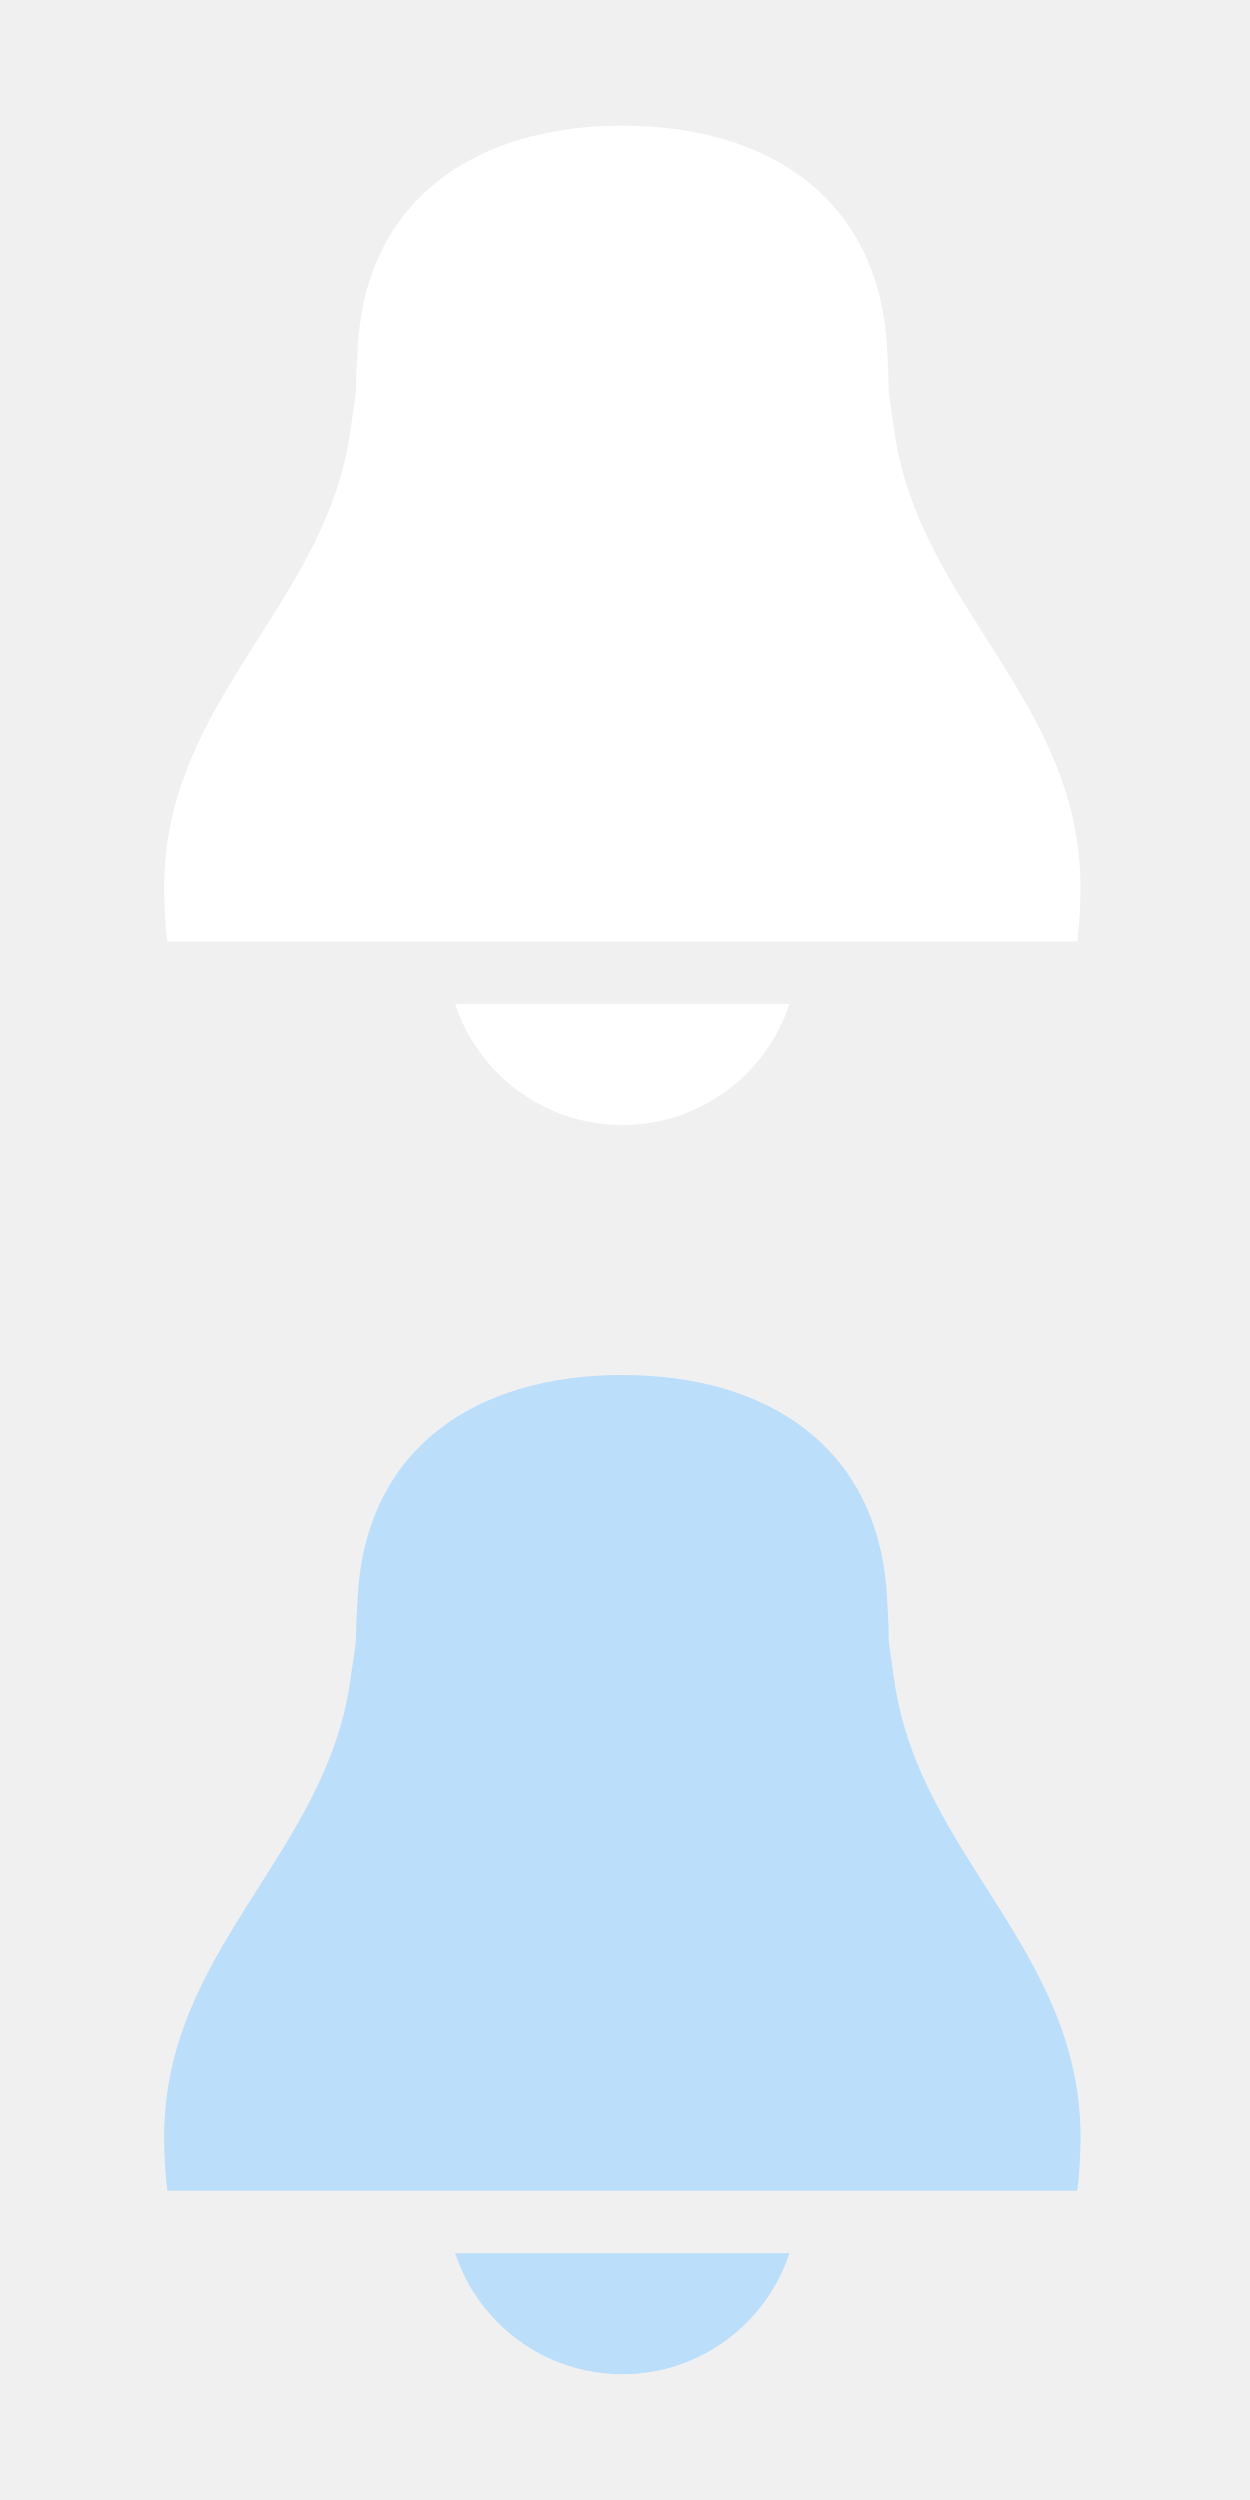
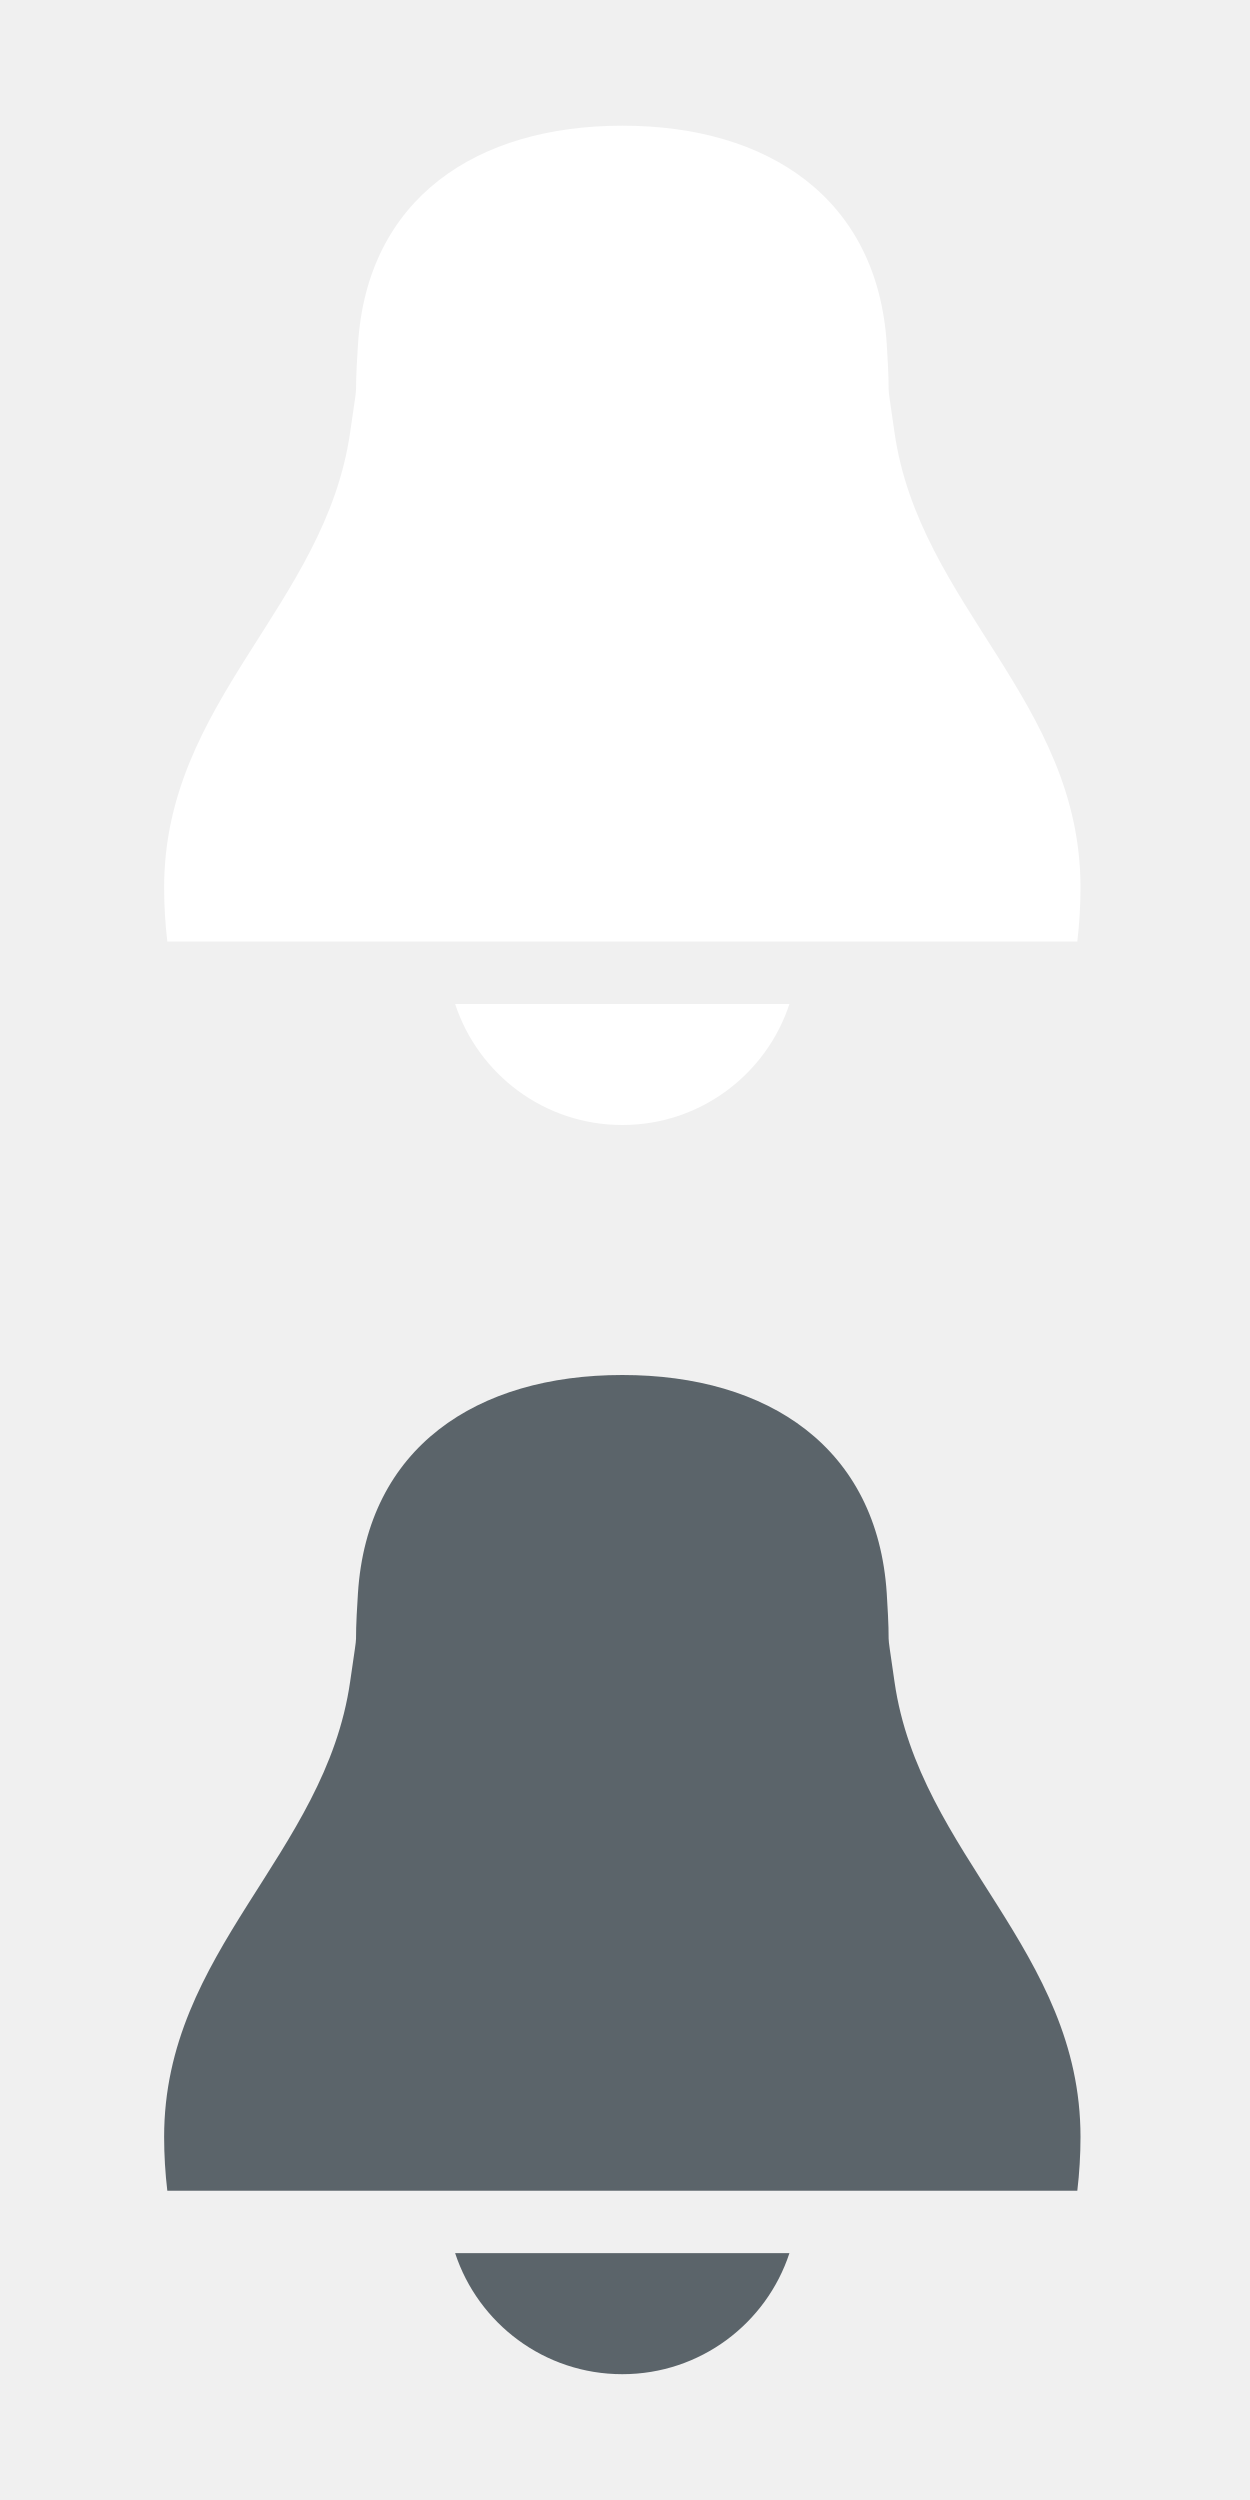
<svg xmlns="http://www.w3.org/2000/svg" width="20" height="40" viewBox="0 0 20 40" enable-background="new 0 0 20 40">
  <g fill="#ffffff">
    <path d="M7.282,16.064C7.651,17.188,8.709,18,9.957,18c1.248,0,2.305-0.812,2.674-1.936H9.957H7.282z" />
    <path d="m14.312 6.919c-.157-1.095-.052-.27-.124-1.414-.149-2.332-1.895-3.494-4.23-3.494s-4.082 1.163-4.23 3.494c-.074 1.144.032.319-.126 1.414-.399 2.776-2.976 4.297-2.976 7.283 0 .292.018.58.051.862h4.589 2.691 2.689 4.591c.033-.282.051-.57.051-.862 0-2.986-2.578-4.507-2.976-7.283" />
  </g>
-   <g fill="#BBDEFB">
+   <g fill="#5b646a">
    <path d="m7.282 36.05c.369 1.125 1.427 1.937 2.675 1.937 1.248 0 2.305-.812 2.674-1.937h-2.674-2.675" />
    <path d="m14.312 26.908c-.157-1.096-.052-.27-.124-1.414-.15-2.332-1.895-3.494-4.231-3.494s-4.082 1.162-4.23 3.494c-.073 1.145.033.318-.125 1.414-.399 2.775-2.976 4.297-2.976 7.283 0 .291.018.58.051.861h4.589 2.691 2.689 4.591c.033-.281.051-.57.051-.861 0-2.986-2.578-4.507-2.976-7.283" />
  </g>
</svg>
